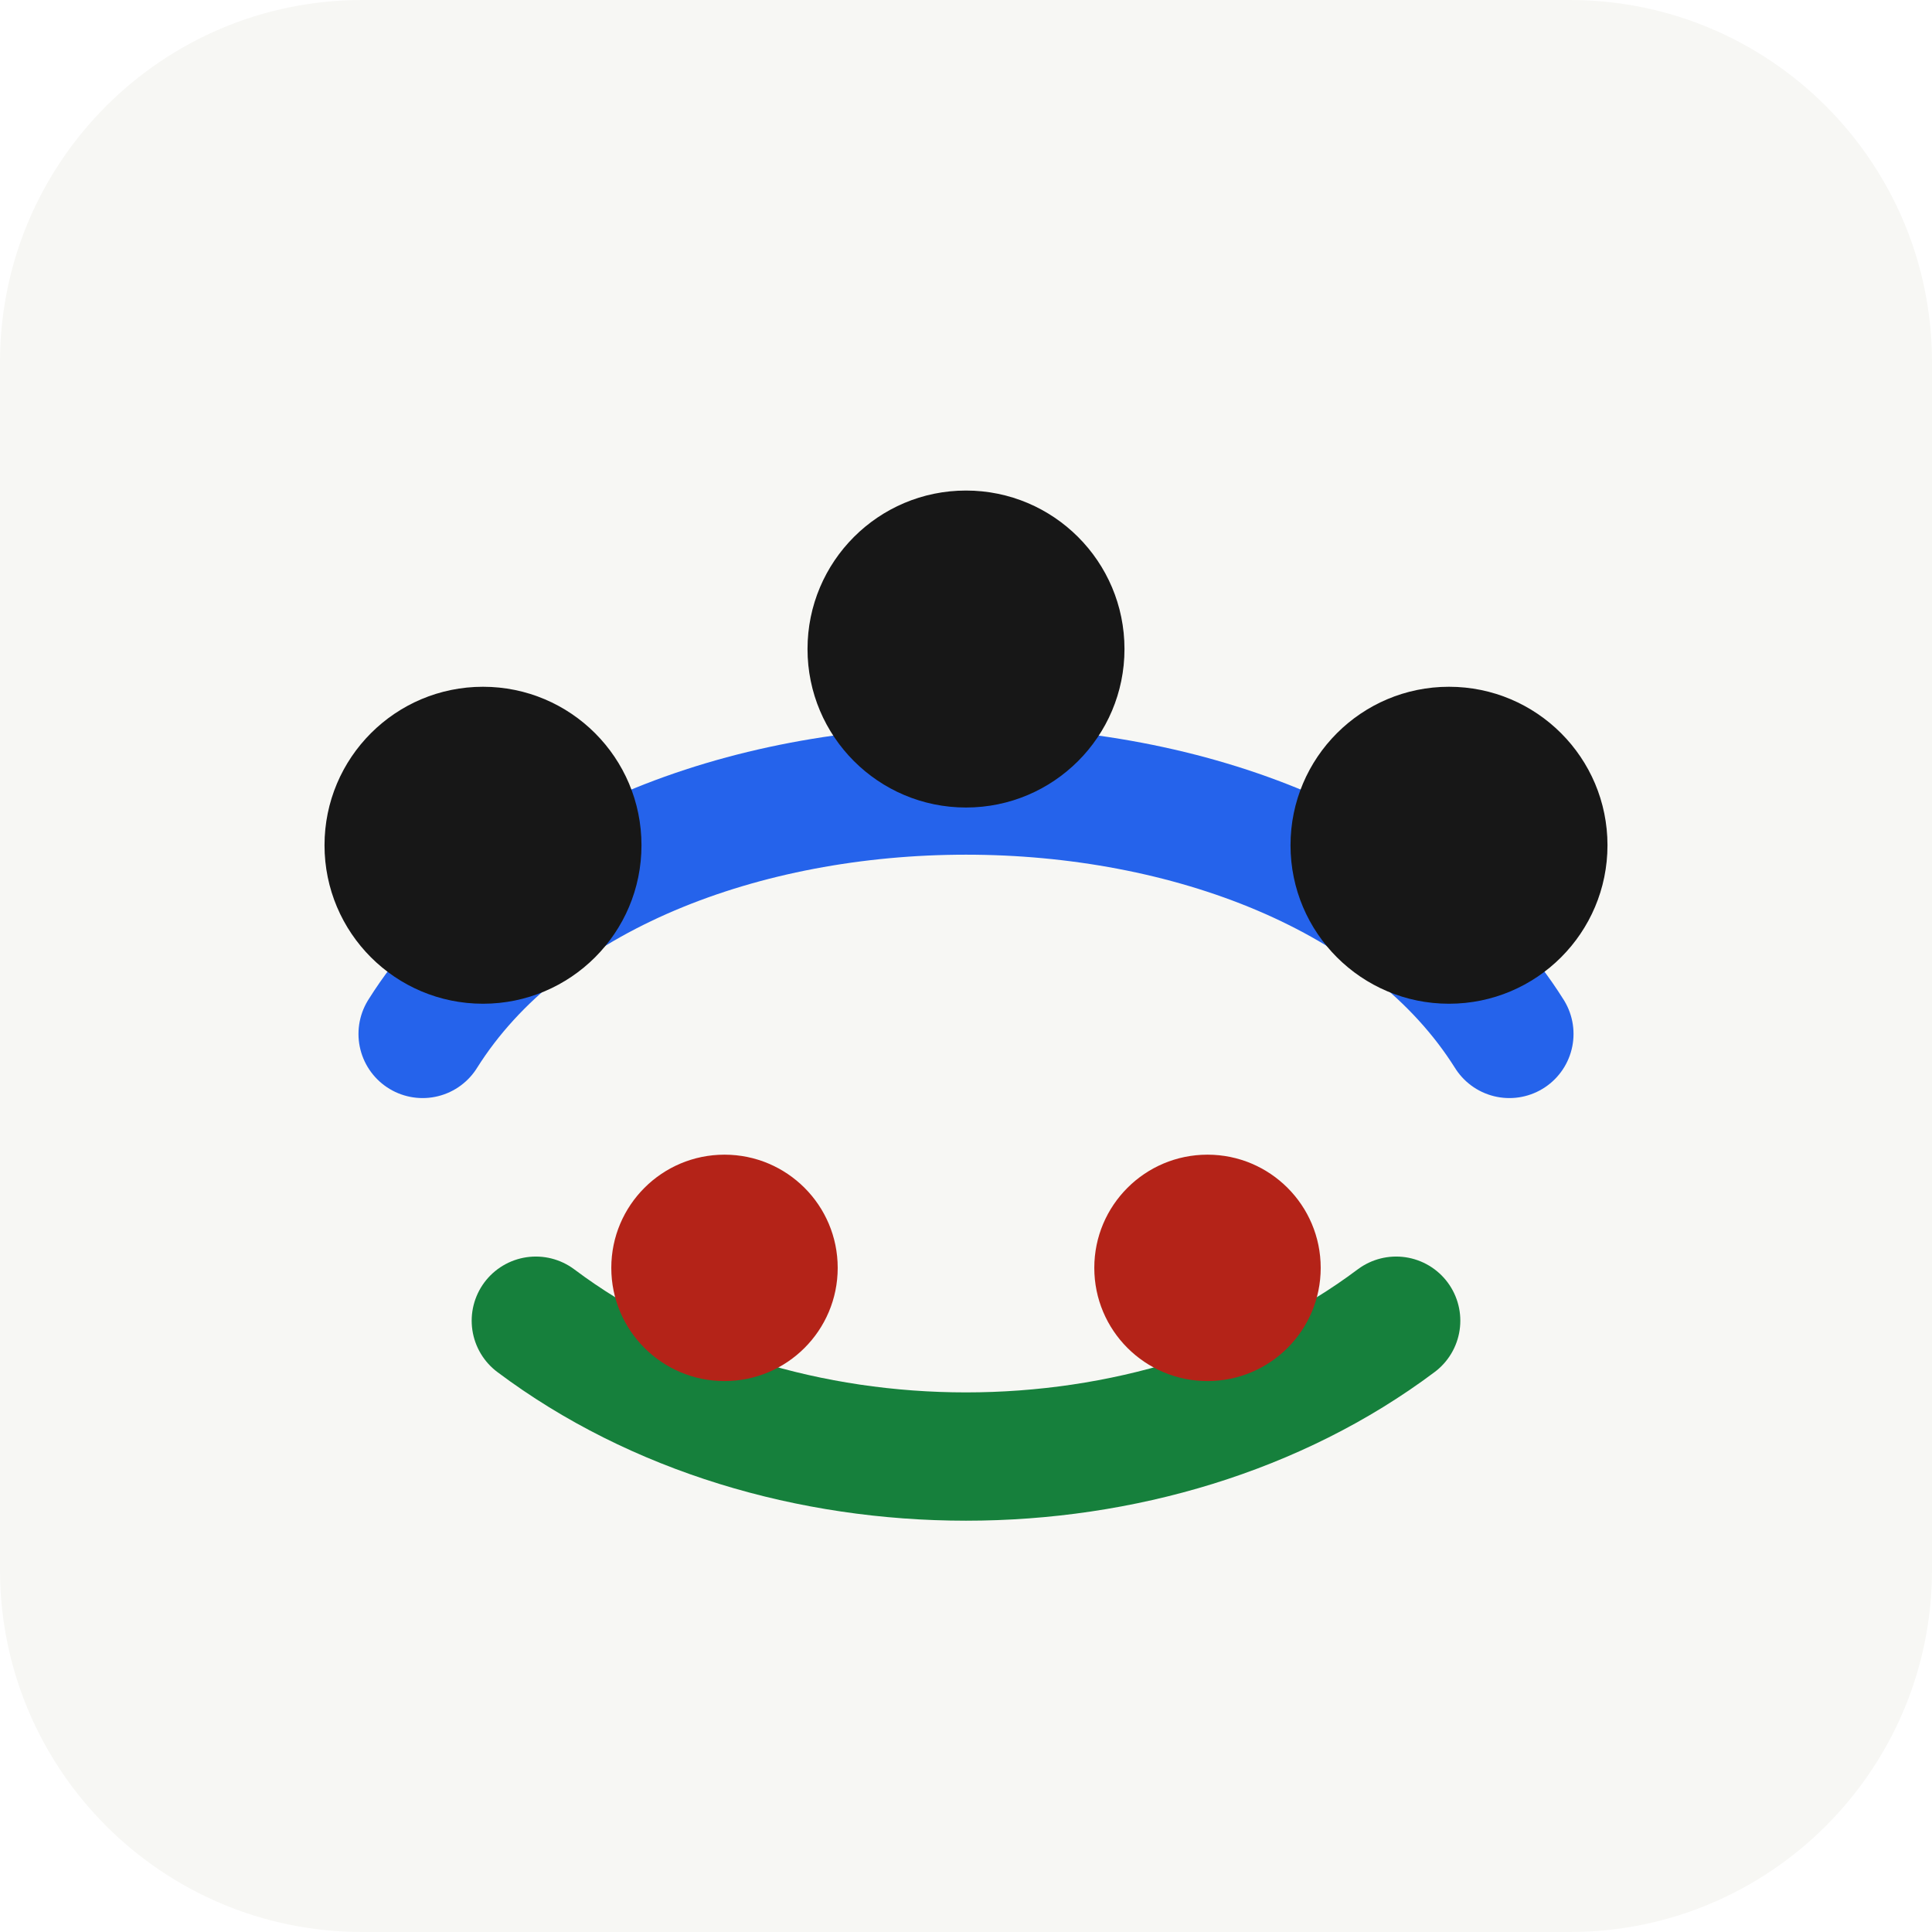
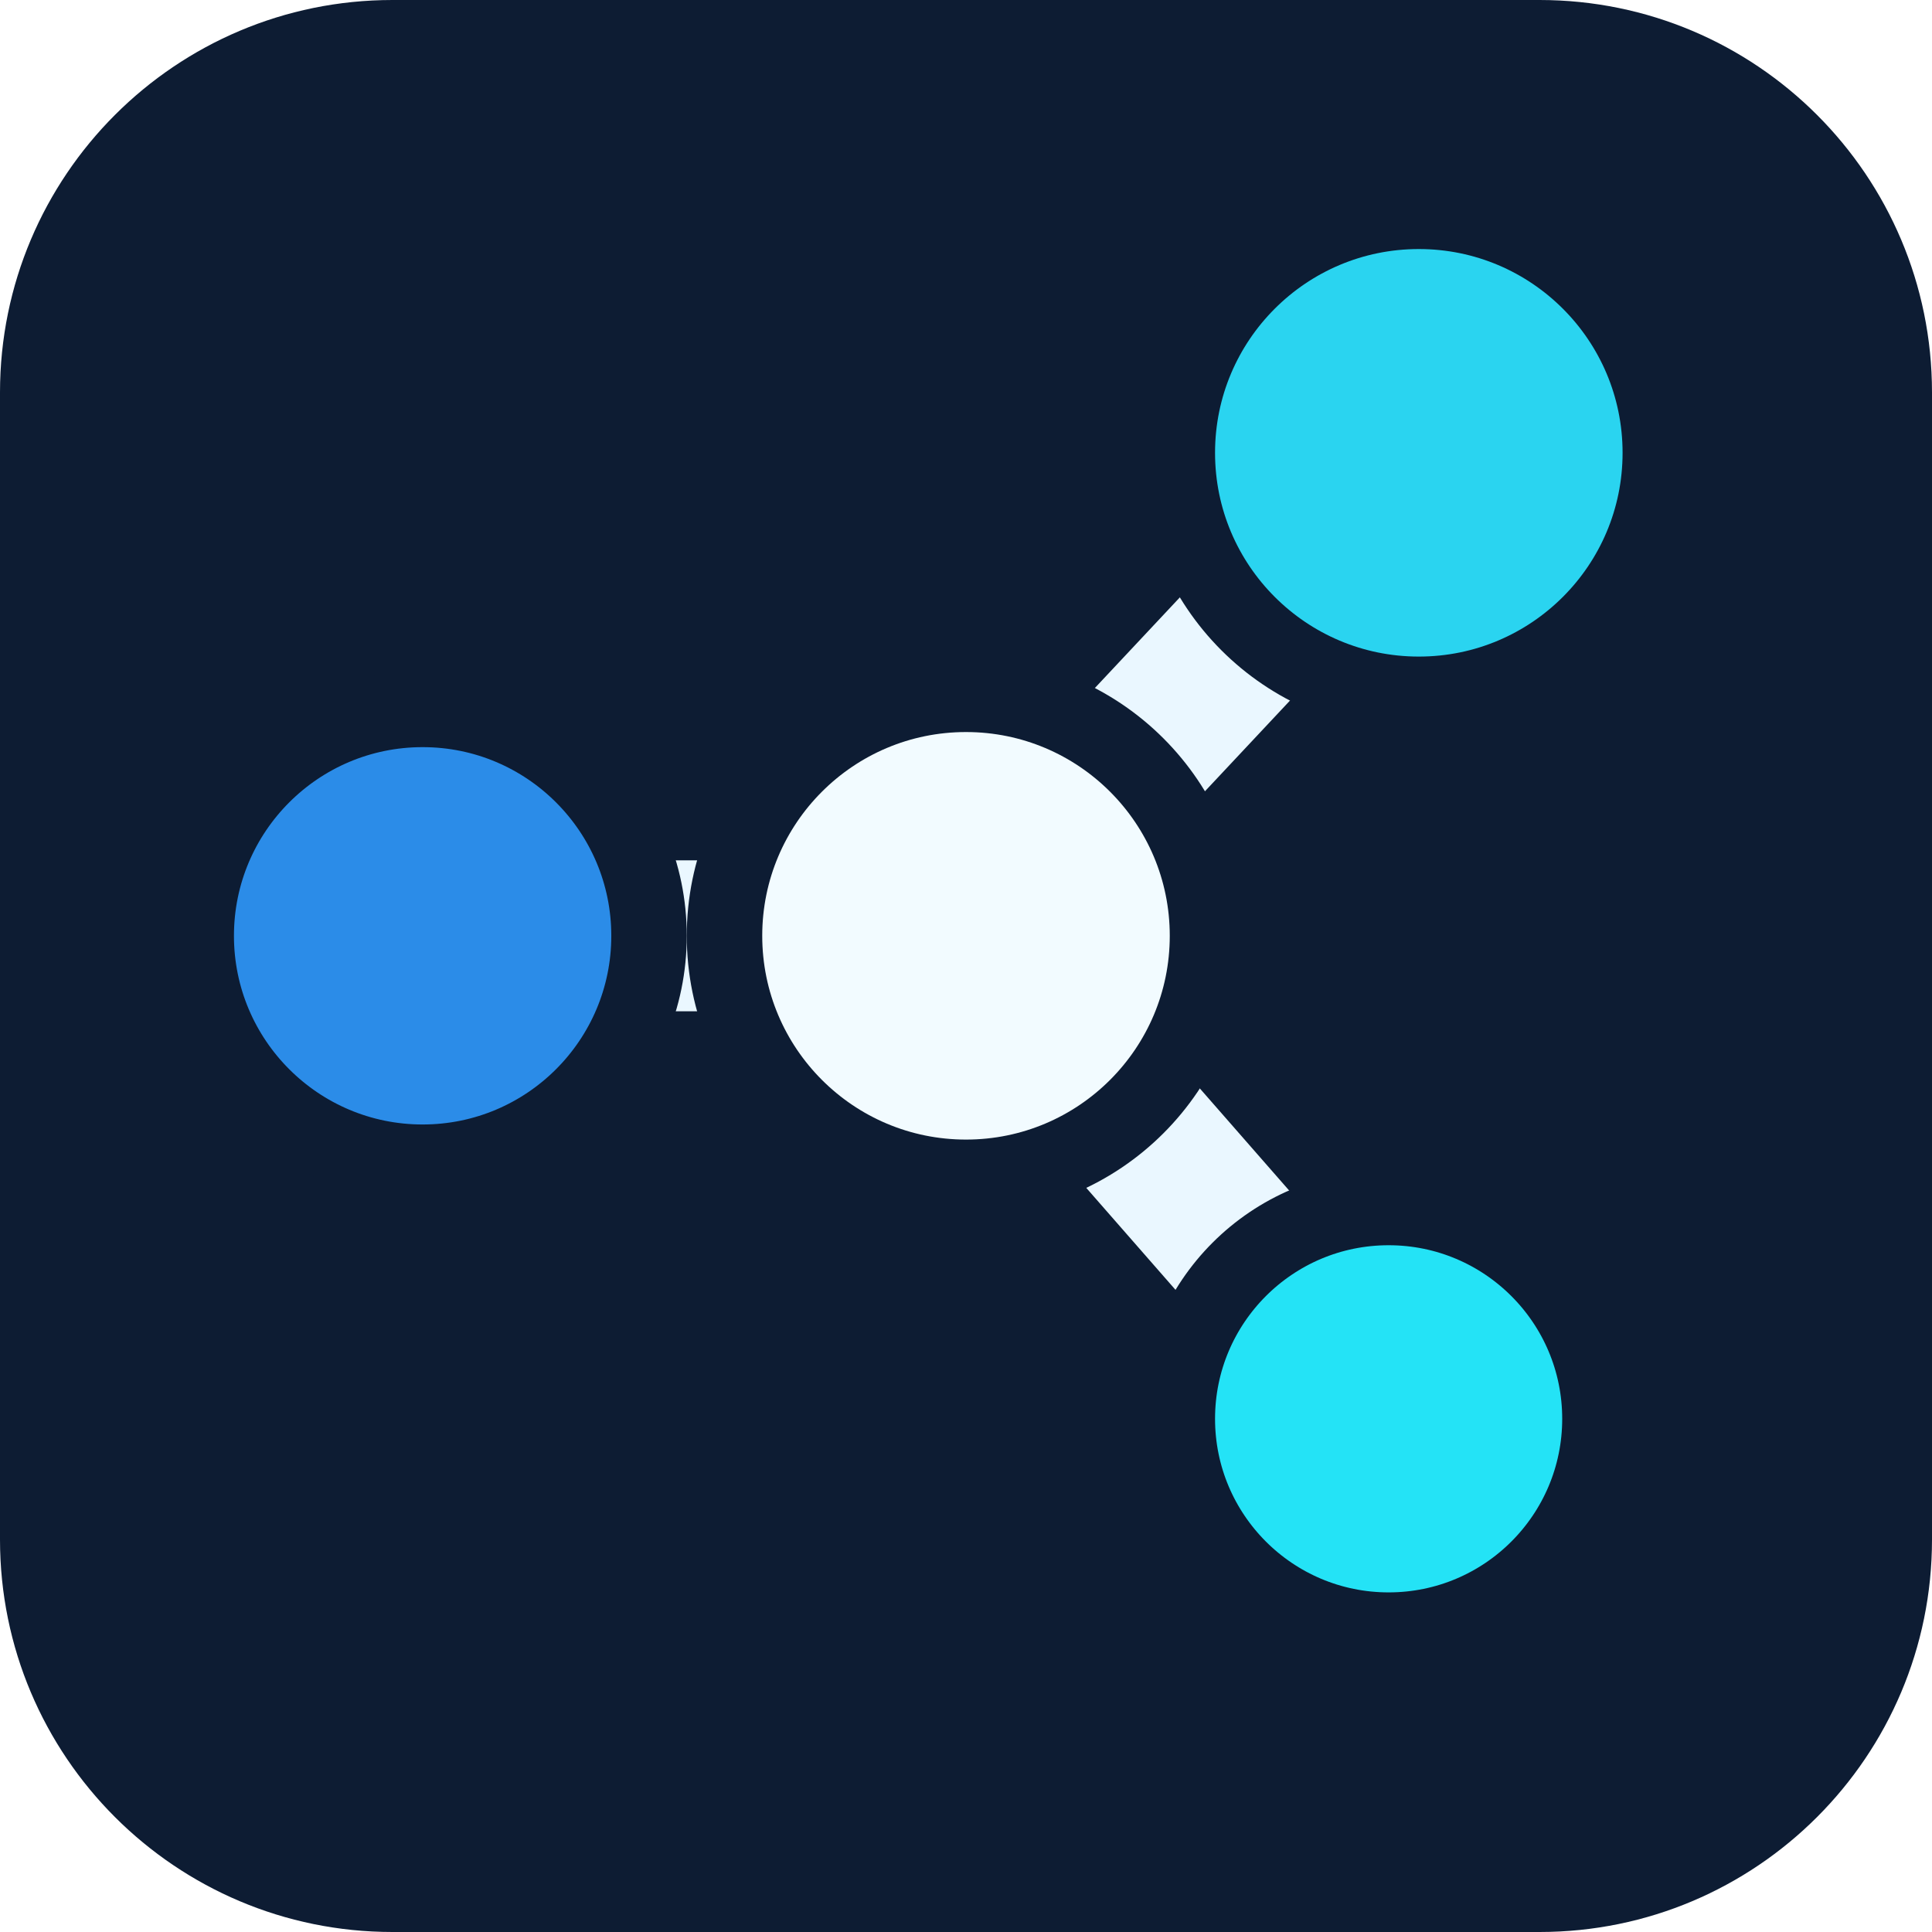
- <svg xmlns="http://www.w3.org/2000/svg" viewBox="0 0 512 512">
-   <rect width="512" height="512" rx="96" fill="#f7f7f4" />
-   <path d="M112 274c54-86 234-86 288 0" fill="none" stroke="#2563eb" stroke-width="34" stroke-linecap="round" />
-   <path d="M142 350c64 48 164 48 228 0" fill="none" stroke="#16803c" stroke-width="34" stroke-linecap="round" />
-   <circle cx="128" cy="224" r="42" fill="#171717" />
-   <circle cx="256" cy="172" r="42" fill="#171717" />
-   <circle cx="384" cy="224" r="42" fill="#171717" />
-   <circle cx="192" cy="336" r="30" fill="#b42318" />
-   <circle cx="320" cy="336" r="30" fill="#b42318" />
+ <svg xmlns="http://www.w3.org/2000/svg" viewBox="0 0 64 64">
+   <rect width="64" height="64" rx="13" fill="#0d1c33" />
+   <g stroke="#eaf7ff" stroke-width="5" stroke-linecap="round">
+     <path d="M32 31 14 31" />
+     <path d="M32 31 47 15" />
+     <path d="M32 31 46 47" />
+   </g>
+   <g stroke="#0d1c33" stroke-width="2.5">
+     <circle cx="14" cy="31" r="7.5" fill="#2b8ce8" />
+     <circle cx="47" cy="15" r="8" fill="#2ad4f0" />
+     <circle cx="46" cy="47" r="7" fill="#24e3f6" />
+     <circle cx="32" cy="31" r="8" fill="#f2fbff" />
+   </g>
</svg>
